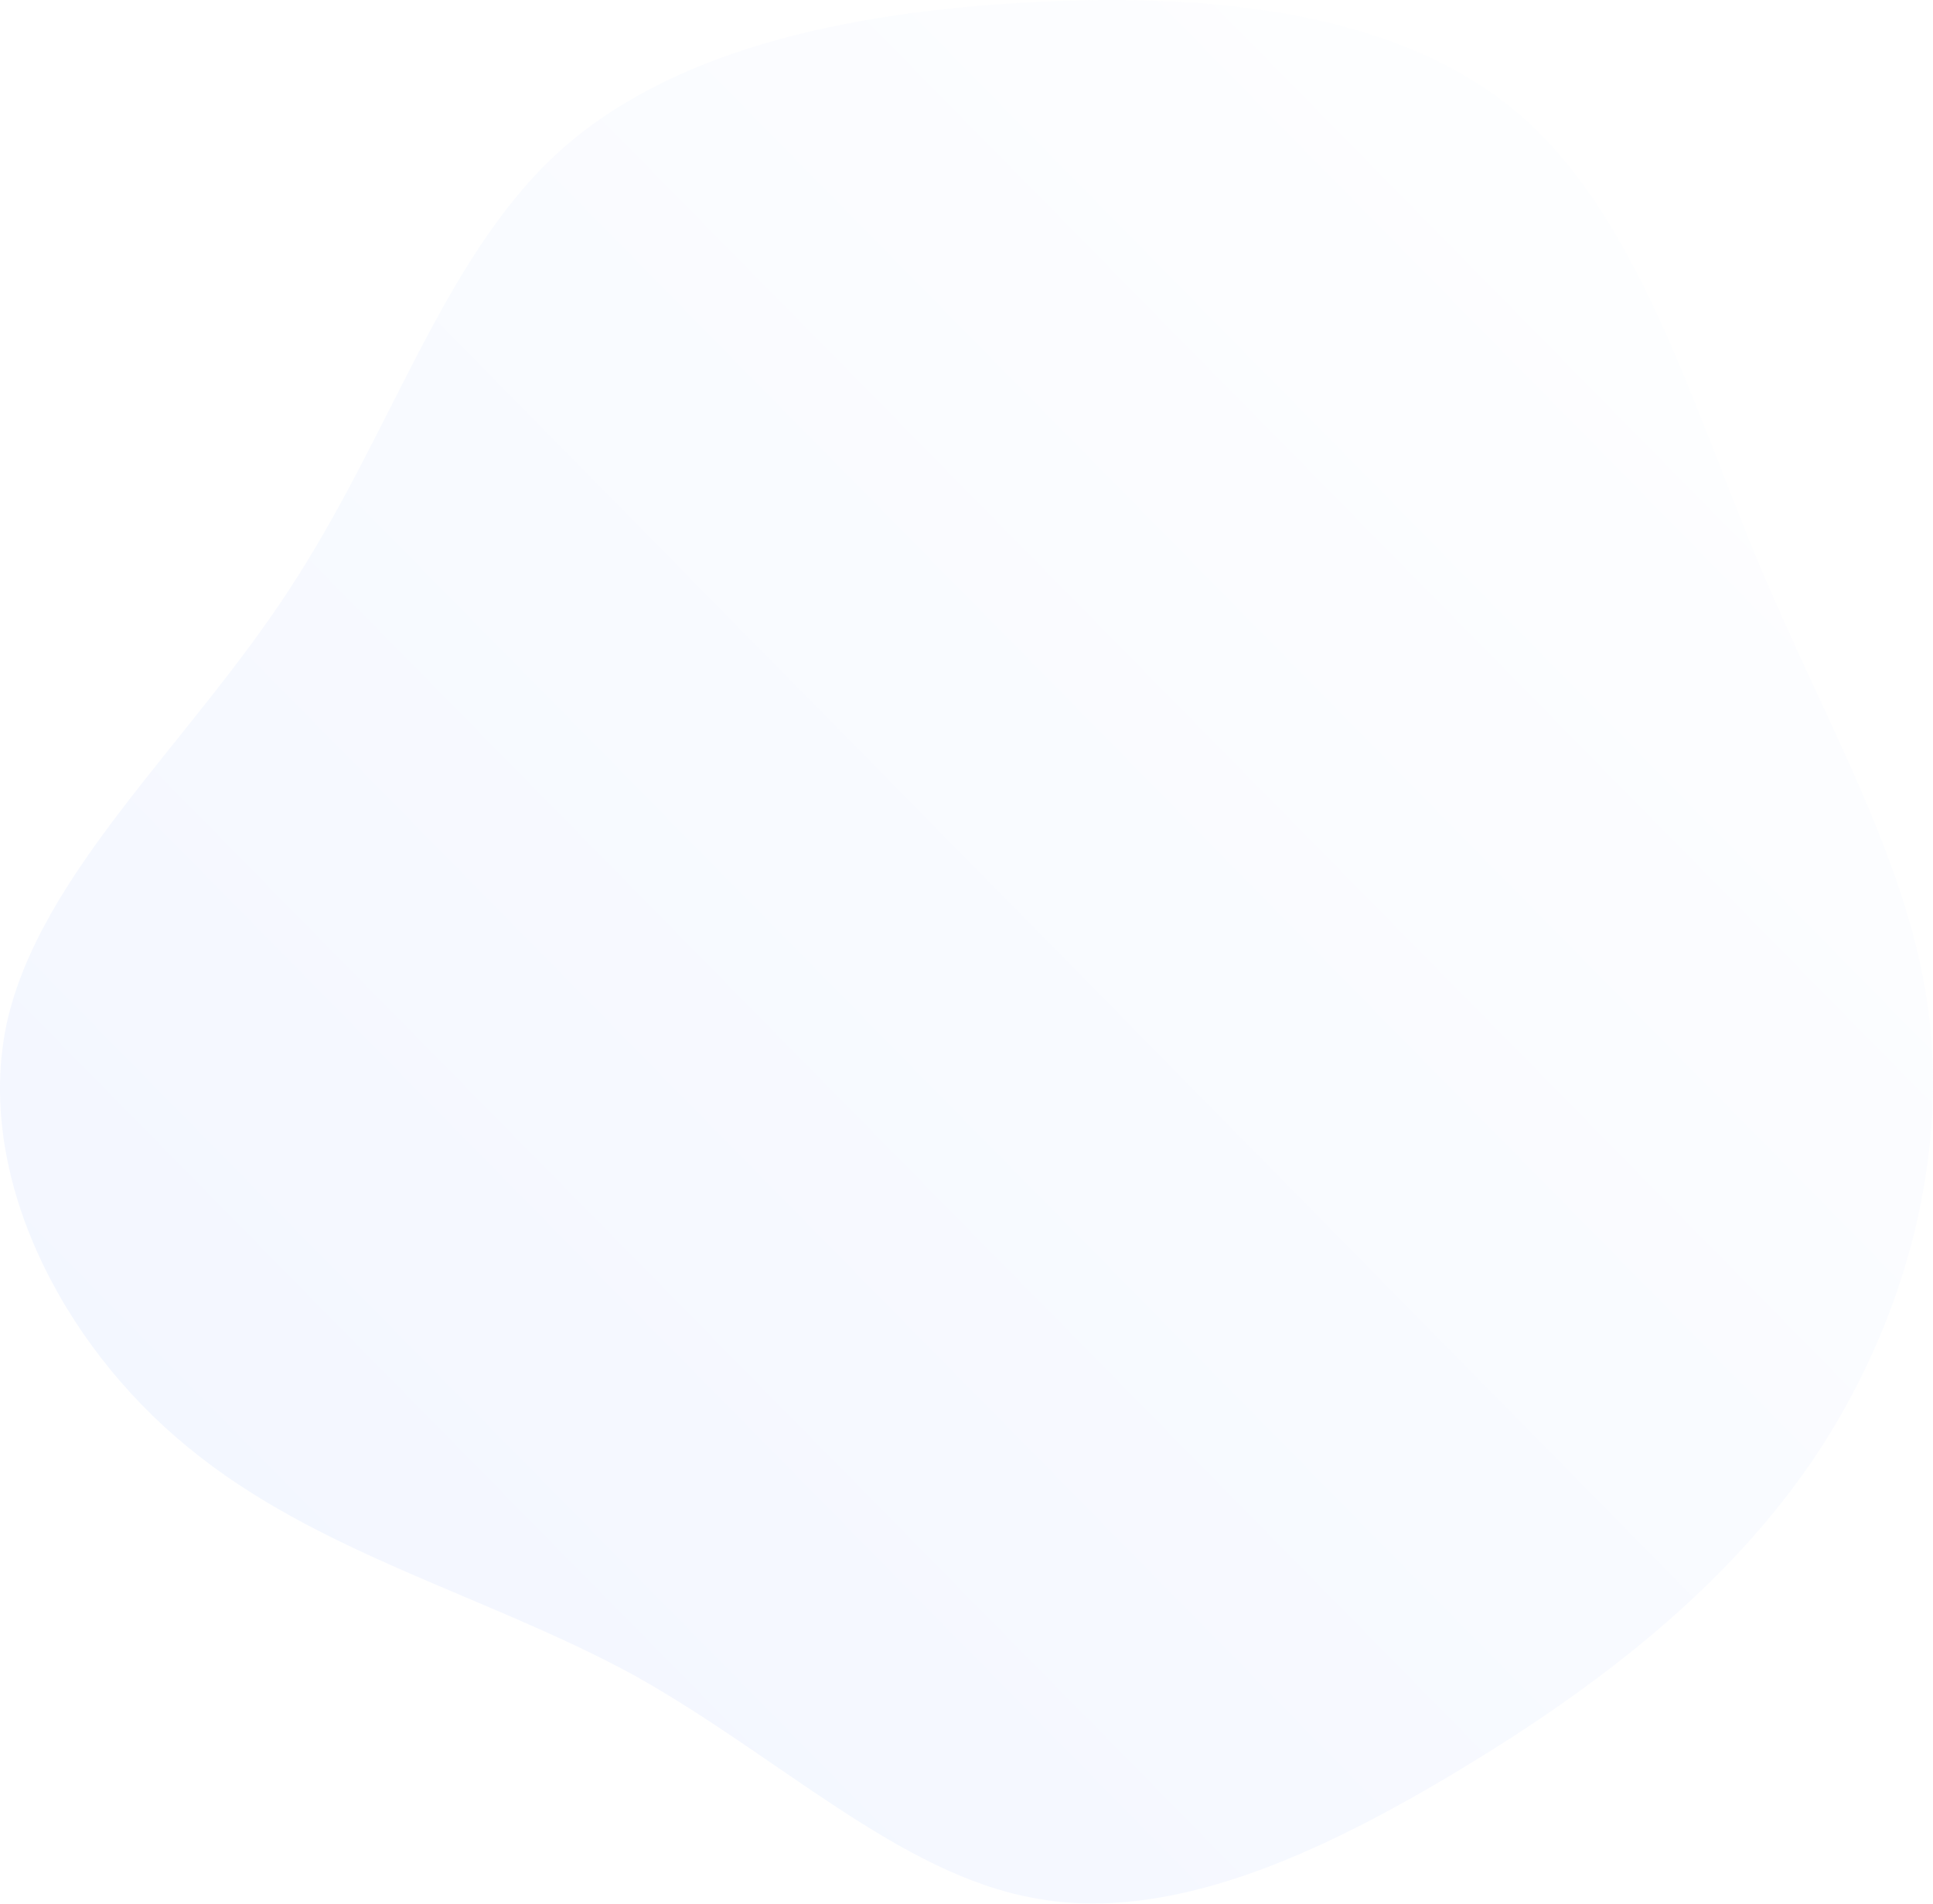
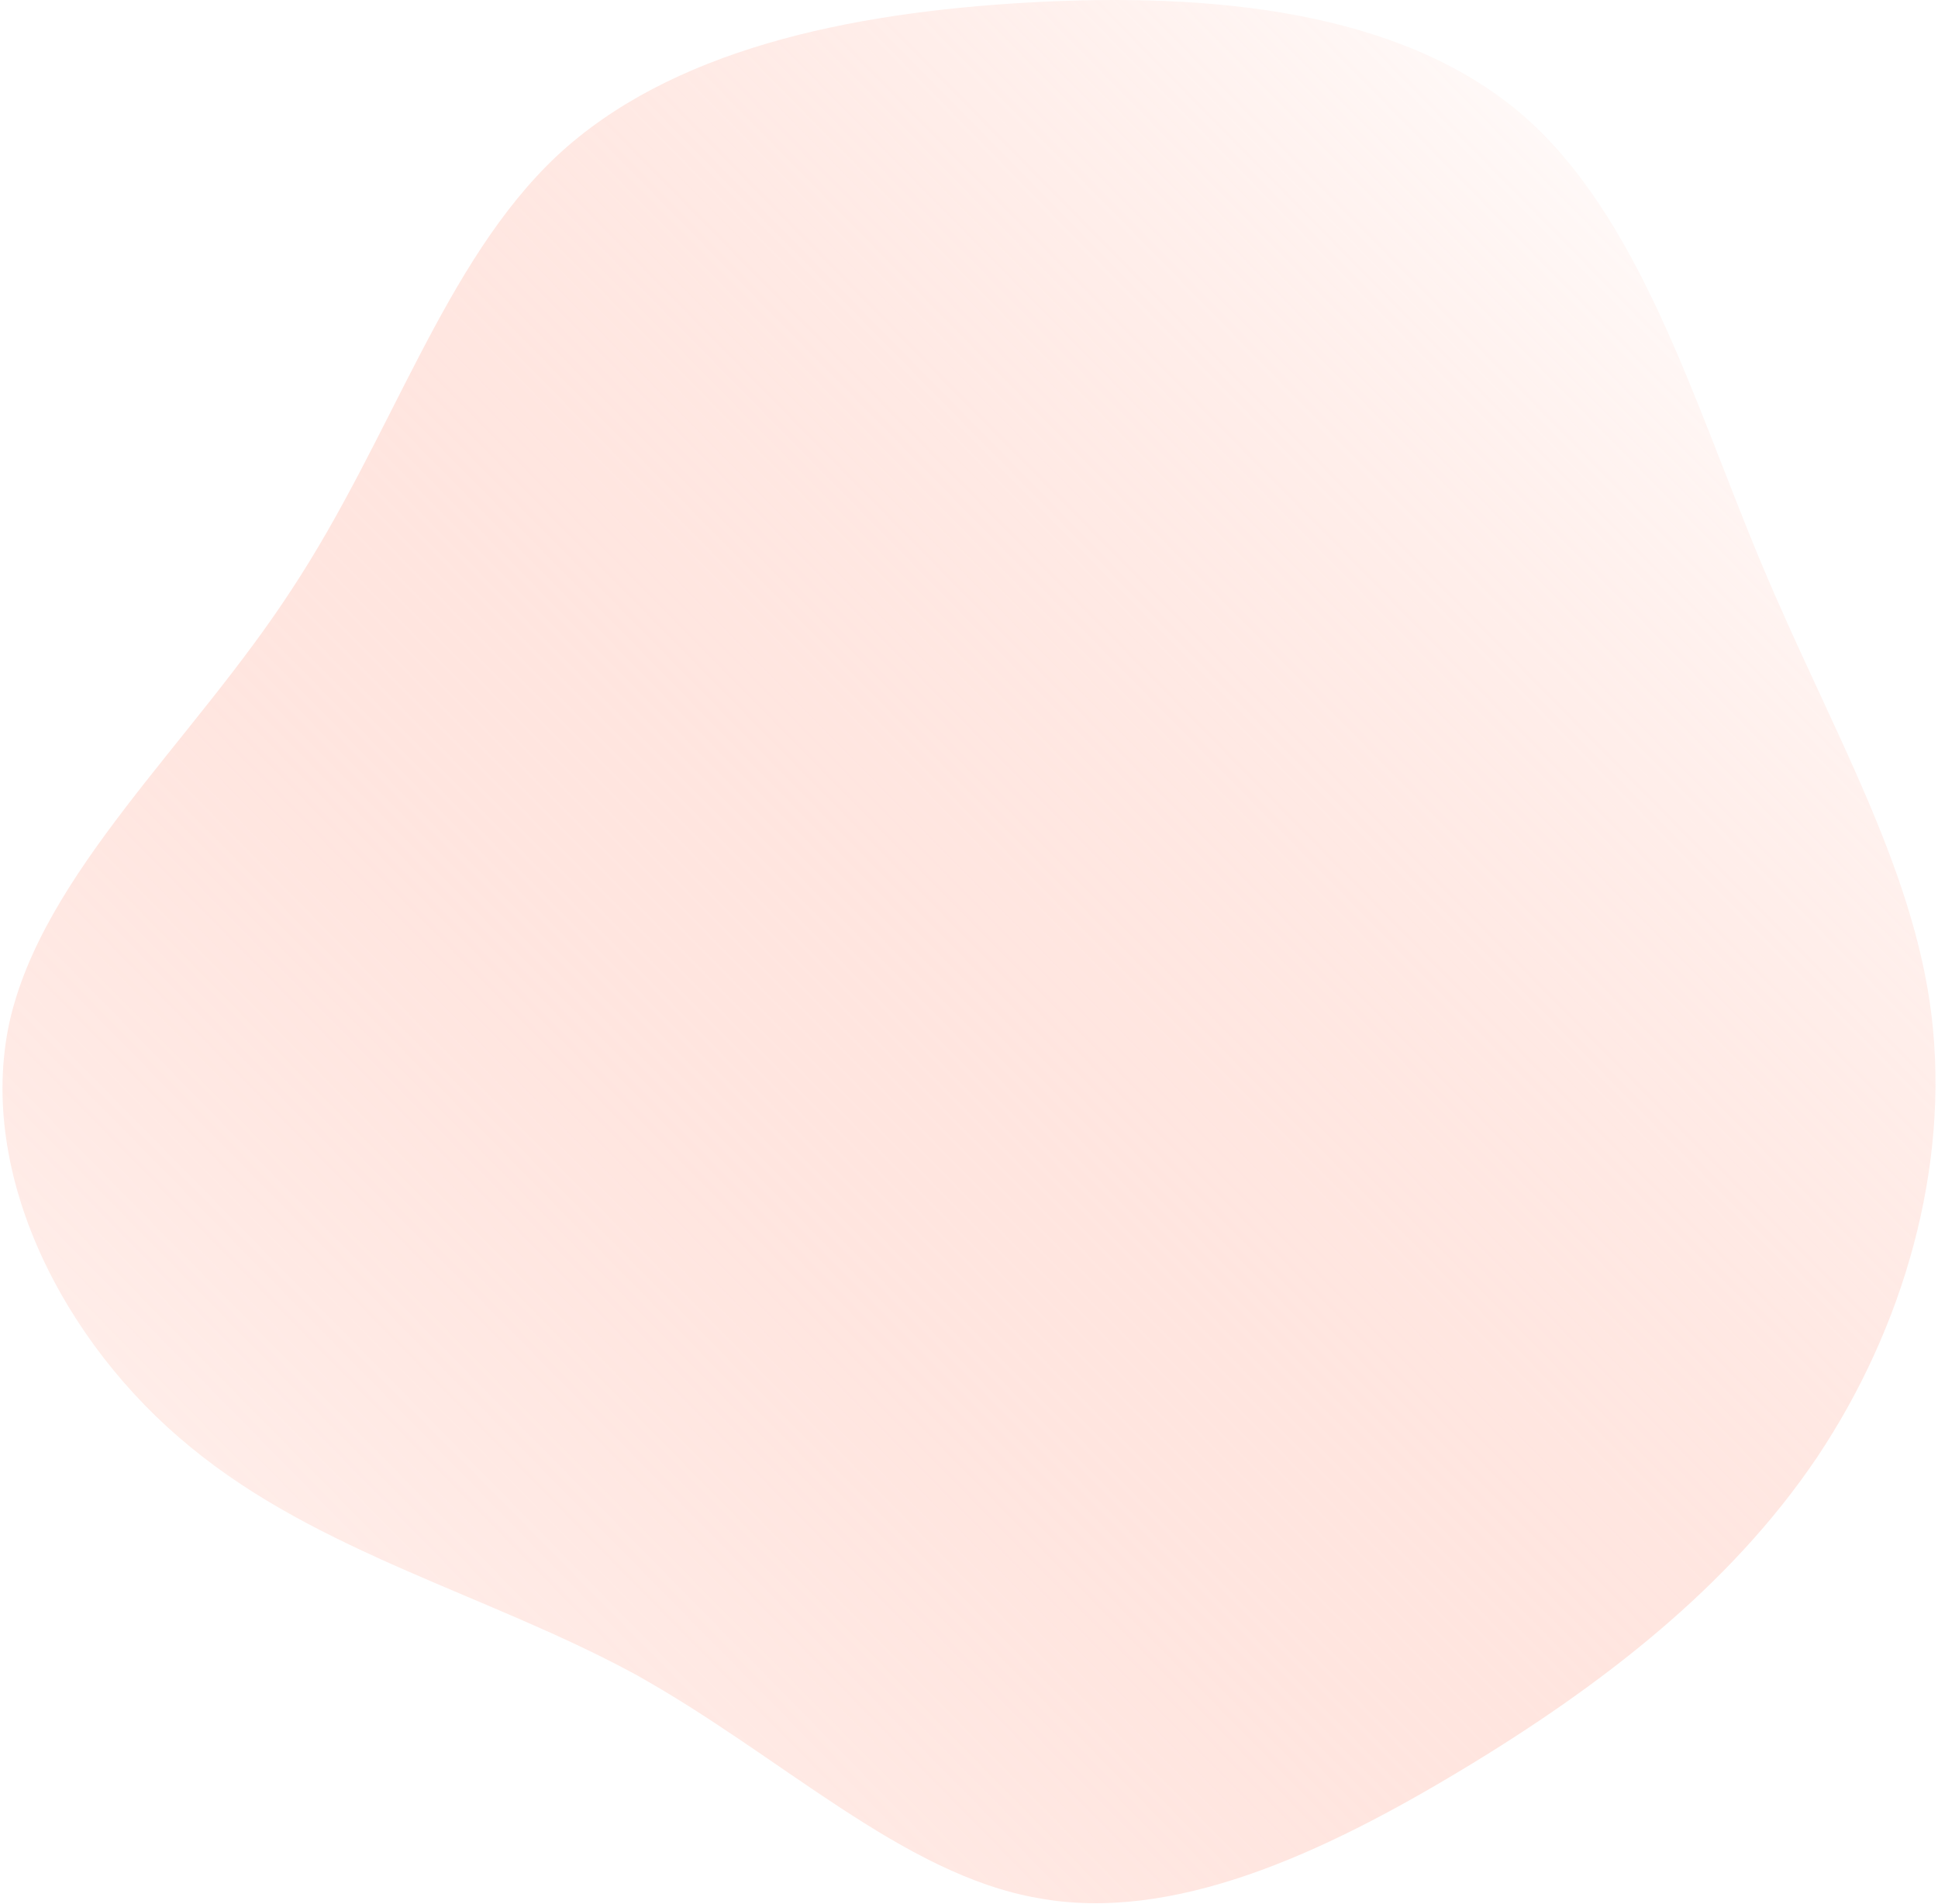
- <svg xmlns="http://www.w3.org/2000/svg" width="388" height="382" viewBox="0 0 388 382" fill="none">
-   <path d="M304.569 22.613C328.7 43.13 339.4 80.515 353.059 113.113C366.718 145.71 383.564 173.749 387.206 203.84C390.849 234.158 381.743 266.3 364.214 292.515C346.685 318.502 320.96 338.334 292.959 355.203C264.958 372.072 234.908 385.977 207.818 380.962C180.5 376.175 156.141 352.24 127.002 336.055C97.635 320.098 63.488 311.663 37.763 290.463C12.039 269.491 -5.035 235.526 1.339 205.435C7.941 175.345 37.991 149.13 58.024 118.356C78.285 87.581 88.529 52.704 111.294 31.276C134.059 10.076 169.573 2.553 205.997 0.502C242.649 -1.55 280.211 2.097 304.569 22.613Z" fill="url(#paint0_linear_1885_11093)" fill-opacity="0.7" />
+ <svg xmlns="http://www.w3.org/2000/svg" width="389" height="382" viewBox="0 0 389 382" fill="none">
+   <path d="M305.069 22.613C329.2 43.13 339.9 80.515 353.559 113.113C367.218 145.71 384.064 173.749 387.706 203.84C391.349 234.158 382.243 266.3 364.714 292.515C347.185 318.502 321.46 338.334 293.459 355.203C265.458 372.072 235.408 385.977 208.318 380.962C181 376.175 156.641 352.24 127.502 336.055C98.135 320.098 63.988 311.663 38.263 290.463C12.539 269.491 -4.535 235.526 1.839 205.435C8.441 175.345 38.491 149.13 58.524 118.356C78.785 87.581 89.029 52.704 111.794 31.276C134.559 10.076 170.073 2.553 206.497 0.502C243.149 -1.55 280.711 2.097 305.069 22.613Z" fill="url(#paint0_linear_5_47)" fill-opacity="0.7" />
  <defs>
-     <linearGradient id="paint0_linear_1885_11093" x1="-2.89083e-06" y1="382" x2="388" y2="1.44711e-05" gradientUnits="userSpaceOnUse">
-       <stop stop-color="#EAF0FF" />
-       <stop offset="1" stop-color="white" />
+     <linearGradient id="paint0_linear_5_47" x1="0.5" y1="382" x2="388.5" y2="2.29492e-05" gradientUnits="userSpaceOnUse">
+       <stop stop-color="#FF7454" stop-opacity="0.059" />
+       <stop offset="0.928" stop-color="white" />
    </linearGradient>
  </defs>
</svg>
